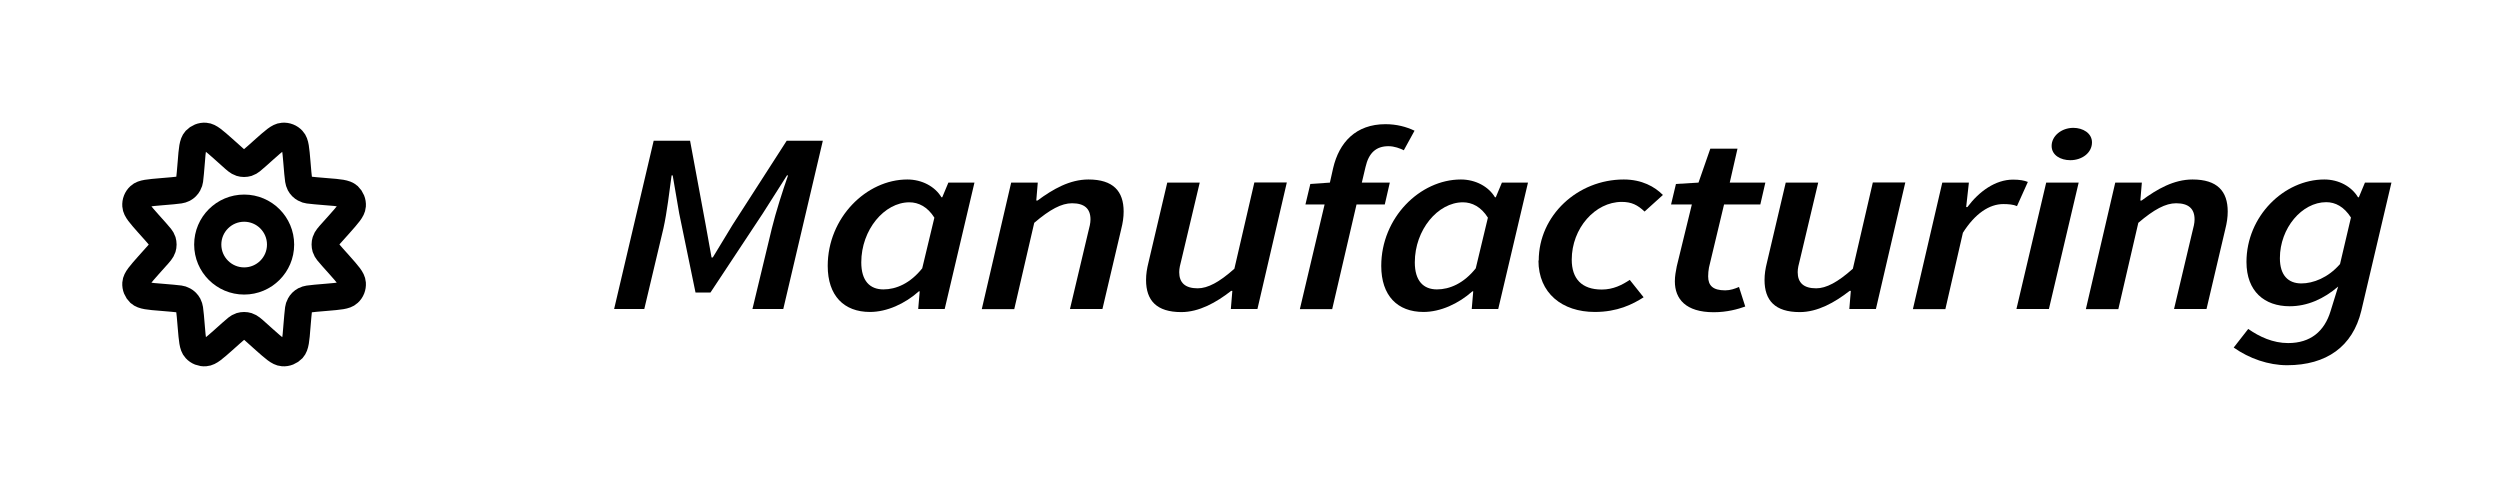
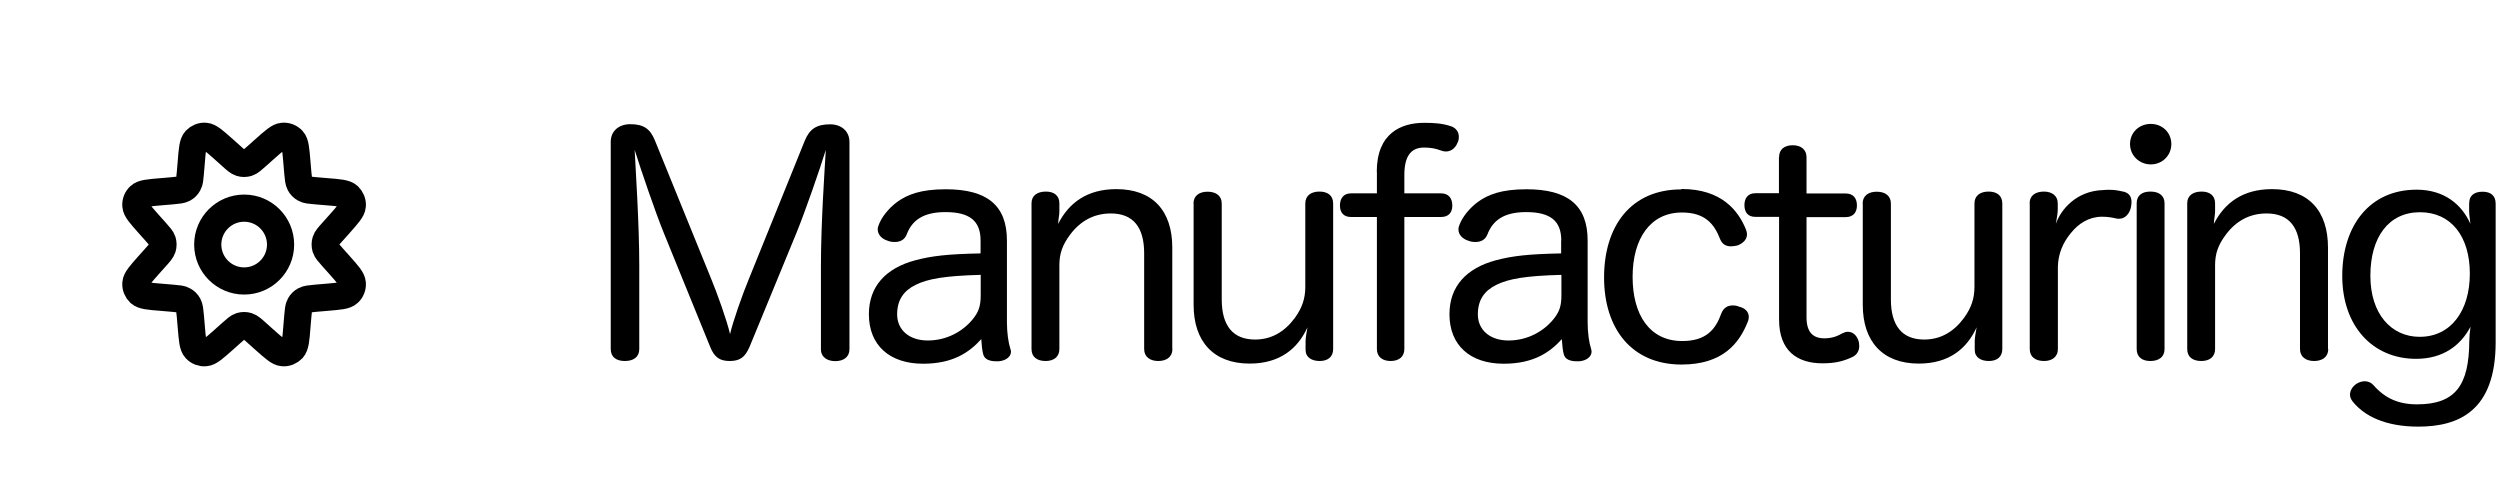
<svg xmlns="http://www.w3.org/2000/svg" id="k" viewBox="0 0 184 36">
  <path d="M20.65,18c0,1.48-1.2,2.68-2.68,2.68s-2.68-1.2-2.68-2.68,1.2-2.68,2.68-2.68,2.68,1.2,2.68,2.68Z" fill="none" stroke="#000" stroke-linecap="round" stroke-linejoin="round" stroke-width="2" />
  <path d="M14.08,11.91l-.07.82c-.04.43-.05.64-.15.81-.08.15-.2.27-.35.35-.17.09-.38.11-.81.15l-.82.07c-.92.08-1.38.11-1.6.32-.2.18-.3.44-.28.71.02.31.33.65.94,1.34l.51.57c.3.34.45.5.51.69.05.17.05.35,0,.51-.06.19-.21.36-.51.69l-.51.57c-.61.69-.92,1.03-.94,1.34-.02.27.09.53.28.71.23.21.69.25,1.6.32l.82.07c.43.04.64.05.81.15.15.08.27.2.35.35.09.17.11.38.15.81l.07.82c.08.92.11,1.38.32,1.6.18.2.44.3.71.28.31-.02.65-.33,1.34-.94l.57-.51c.34-.3.5-.45.69-.51.17-.05.35-.05.51,0,.19.06.36.21.69.51l.57.51c.69.61,1.03.92,1.34.94.27.02.53-.09.71-.28.21-.23.25-.69.32-1.6l.07-.82c.04-.43.05-.64.15-.81.08-.15.2-.27.35-.35.17-.09.38-.11.81-.15l.82-.07c.92-.08,1.38-.11,1.6-.32.2-.18.3-.44.28-.71-.02-.31-.33-.65-.94-1.34l-.51-.57c-.3-.34-.45-.5-.51-.69-.05-.17-.05-.35,0-.51.06-.19.21-.36.51-.69l.51-.57c.61-.69.92-1.03.94-1.34.02-.27-.09-.53-.28-.71-.23-.21-.69-.25-1.6-.32l-.82-.07c-.43-.04-.64-.05-.81-.15-.15-.08-.27-.2-.35-.35-.09-.17-.11-.38-.15-.81l-.07-.82c-.08-.92-.11-1.38-.32-1.6-.18-.2-.44-.3-.71-.28-.31.02-.65.33-1.34.94l-.57.51c-.34.3-.5.45-.69.51-.17.05-.35.05-.51,0-.19-.06-.36-.21-.69-.51l-.57-.51c-.69-.61-1.03-.92-1.34-.94-.27-.02-.53.09-.71.28-.21.23-.25.69-.32,1.6Z" fill="none" stroke="#000" stroke-linecap="round" stroke-linejoin="round" stroke-width="2" />
-   <path d="M48.13,10.36h2.66l1.15,6.2.43,2.39h.09l1.45-2.39,3.99-6.2h2.66l-2.91,12.38h-2.27l1.43-5.94c.29-1.18.79-2.75,1.19-3.89h-.08l-1.78,2.8-3.85,5.82h-1.1l-1.2-5.82-.48-2.8h-.08c-.16,1.16-.34,2.73-.6,3.89l-1.41,5.94h-2.22l2.91-12.38Z" />
-   <path d="M60.92,19.57c0-3.55,2.85-6.36,5.86-6.36,1.08,0,2.04.52,2.51,1.31h.06l.45-1.08h1.92l-2.19,9.3h-1.95l.11-1.3h-.06c-1.03.92-2.36,1.52-3.6,1.52-1.92,0-3.11-1.2-3.11-3.39ZM67.88,19.73l.89-3.71c-.5-.8-1.17-1.13-1.84-1.13-1.84,0-3.54,2.02-3.54,4.42,0,1.36.63,1.99,1.63,1.99.93,0,1.98-.44,2.87-1.57Z" />
-   <path d="M74.43,13.44h1.95l-.11,1.32h.09c1.15-.85,2.38-1.55,3.75-1.55,1.82,0,2.59.86,2.59,2.36,0,.43-.06.82-.18,1.3l-1.38,5.87h-2.39l1.33-5.61c.11-.43.18-.7.18-.98,0-.79-.44-1.19-1.36-1.19-.77,0-1.62.45-2.78,1.44l-1.47,6.35h-2.39l2.16-9.3Z" />
-   <path d="M92.54,22.74h-1.95l.11-1.33h-.09c-1.09.85-2.35,1.56-3.67,1.56-1.82,0-2.59-.86-2.59-2.36,0-.43.06-.82.18-1.3l1.38-5.87h2.39l-1.33,5.61c-.11.43-.18.7-.18.98,0,.79.45,1.19,1.36,1.19.74,0,1.59-.45,2.7-1.44l1.47-6.35h2.39l-2.16,9.3Z" />
-   <path d="M96.43,13.54l1.45-.1.24-1.07c.44-1.89,1.67-3.23,3.85-3.23.82,0,1.53.19,2.14.48l-.79,1.44c-.28-.14-.69-.3-1.13-.3-.9,0-1.45.48-1.69,1.54l-.27,1.14h2.06l-.37,1.61h-2.08l-1.79,7.7h-2.38l1.82-7.7h-1.41l.36-1.51Z" />
-   <path d="M101.66,19.57c0-3.55,2.85-6.36,5.86-6.36,1.08,0,2.04.52,2.51,1.31h.06l.45-1.08h1.92l-2.19,9.3h-1.95l.11-1.3h-.06c-1.03.92-2.36,1.52-3.6,1.52-1.92,0-3.11-1.2-3.11-3.39ZM108.62,19.73l.89-3.71c-.5-.8-1.17-1.13-1.84-1.13-1.84,0-3.54,2.02-3.54,4.42,0,1.36.63,1.99,1.63,1.99.93,0,1.98-.44,2.87-1.57Z" />
-   <path d="M113.25,19.18c0-3.33,2.87-5.97,6.26-5.97,1.33,0,2.28.53,2.88,1.14l-1.35,1.22c-.51-.48-.95-.71-1.68-.71-1.96,0-3.68,1.94-3.68,4.25,0,1.4.73,2.2,2.21,2.2.85,0,1.5-.34,2.06-.71l1.02,1.28c-.81.52-1.93,1.08-3.59,1.08-2.4,0-4.15-1.38-4.15-3.79Z" />
-   <path d="M123.27,20.7c0-.39.07-.73.14-1.1l1.11-4.55h-1.53l.36-1.51,1.66-.1.87-2.5h2l-.57,2.5h2.62l-.37,1.61h-2.67l-1.11,4.64c-.04.23-.06.43-.06.65,0,.69.36,1.03,1.26,1.03.37,0,.71-.12,1.01-.25l.46,1.44c-.53.19-1.33.42-2.32.42-2.06,0-2.86-.98-2.86-2.27Z" />
-   <path d="M138.06,22.74h-1.95l.11-1.33h-.09c-1.09.85-2.35,1.56-3.67,1.56-1.82,0-2.59-.86-2.59-2.36,0-.43.06-.82.18-1.3l1.38-5.87h2.39l-1.33,5.61c-.11.43-.18.7-.18.98,0,.79.45,1.19,1.36,1.19.74,0,1.59-.45,2.7-1.44l1.47-6.35h2.39l-2.16,9.3Z" />
-   <path d="M142.96,13.44h1.95l-.2,1.8h.09c.86-1.15,2.06-2.02,3.36-2.02.48,0,.82.06,1.09.17l-.8,1.78c-.26-.12-.64-.15-1.01-.15-1.02,0-2.07.69-2.97,2.11l-1.29,5.62h-2.39l2.16-9.3Z" />
-   <path d="M150.6,13.44h2.39l-2.19,9.3h-2.39l2.19-9.3ZM151,10.74c0-.73.72-1.33,1.6-1.33.7,0,1.37.39,1.37,1.07,0,.76-.72,1.31-1.6,1.31-.7,0-1.37-.36-1.37-1.05Z" />
-   <path d="M155.69,13.44h1.95l-.11,1.32h.09c1.15-.85,2.38-1.55,3.75-1.55,1.82,0,2.59.86,2.59,2.36,0,.43-.06.82-.18,1.3l-1.38,5.87h-2.39l1.33-5.61c.11-.43.18-.7.18-.98,0-.79-.44-1.19-1.36-1.19-.77,0-1.62.45-2.78,1.44l-1.47,6.35h-2.39l2.16-9.3Z" />
-   <path d="M164.4,25.58l1.07-1.37c.83.58,1.82,1.04,2.94,1.04,1.65,0,2.67-.87,3.12-2.35l.56-1.81c-1.06.91-2.27,1.45-3.57,1.45-1.85,0-3.18-1.09-3.18-3.26,0-3.37,2.77-6.07,5.73-6.07,1.07,0,2.01.52,2.48,1.31h.06l.45-1.08h1.95l-2.22,9.44c-.63,2.61-2.55,4-5.46,4-1.37,0-2.78-.49-3.93-1.3ZM172.22,19.46l.81-3.45c-.51-.8-1.15-1.13-1.82-1.13-1.79,0-3.41,1.91-3.41,4.12,0,1.26.61,1.86,1.58,1.86.87,0,1.97-.42,2.83-1.41Z" />
+   <path d="M55.15,25.56c-.32.75-.72,1.01-1.44,1.01s-1.13-.26-1.44-1.04l-3.4-8.35c-.65-1.59-1.73-4.78-2.16-6.15.07,1.43.34,5.42.34,8.53v6.13c0,.59-.43.88-1.06.88s-1.04-.29-1.04-.88v-15.25c0-.79.59-1.3,1.44-1.3.99,0,1.46.35,1.8,1.17l4.14,10.18c.45,1.08,1.19,3.15,1.4,4.1.23-.97.9-2.89,1.42-4.14l4.08-10.09c.36-.88.88-1.21,1.87-1.21.83,0,1.42.51,1.42,1.3v15.25c0,.59-.45.88-1.04.88s-1.06-.29-1.06-.88v-6.1c0-3.13.27-7.07.36-8.57-.43,1.41-1.53,4.56-2.14,6.06l-3.49,8.48Z" />
+   <path d="M72.17,17.7c0-1.45-.81-2.09-2.59-2.09-1.64,0-2.46.62-2.84,1.63-.16.42-.5.57-.88.57-.18,0-.36-.02-.52-.09-.43-.13-.74-.44-.74-.84,0-.09.02-.18.05-.26.23-.68.81-1.32,1.33-1.72.79-.59,1.8-.97,3.63-.97,3.02,0,4.5,1.17,4.5,3.77v6.02c0,.77.11,1.52.25,1.94.02.07.05.15.05.22,0,.35-.34.66-.9.71h-.2c-.45,0-.86-.13-.95-.53-.07-.26-.11-.66-.14-1.1-.86.95-2.05,1.81-4.28,1.81-2.48,0-3.99-1.37-3.99-3.64,0-2.07,1.26-3.39,3.4-3.97,1.24-.33,2.41-.46,4.82-.51v-.95ZM72.17,20.23c-2.64.07-3.87.29-4.77.73s-1.37,1.12-1.37,2.18c0,1.15.9,1.92,2.25,1.92,1.42,0,2.59-.68,3.31-1.56.43-.53.59-.95.59-1.78v-1.48Z" />
+   <path d="M86.29,25.69c0,.59-.45.88-1.04.88s-1.04-.29-1.04-.88v-7.05c0-1.87-.77-2.93-2.45-2.93-1.22,0-2.23.53-3,1.56-.56.75-.79,1.39-.79,2.25v6.17c0,.59-.43.88-1.01.88-.63,0-1.04-.29-1.04-.88v-10.73c0-.57.43-.86,1.06-.86.59,0,.99.29.99.86v.59c0,.29-.07.51-.09.93.79-1.56,2.14-2.56,4.28-2.56,2.68,0,4.12,1.59,4.12,4.3v7.47Z" />
+   <path d="M87.84,14.99c0-.59.43-.88,1.04-.88s1.04.29,1.04.88v7.05c0,1.89.79,2.95,2.45,2.95,1.19,0,2.16-.55,2.93-1.59.54-.75.77-1.43.77-2.29v-6.13c0-.59.43-.88,1.04-.88s1.01.29,1.01.88v10.71c0,.59-.41.88-.99.88s-1.04-.26-1.04-.82v-.62c0-.24.07-.68.14-1.04-.7,1.54-2,2.67-4.26,2.67-2.66,0-4.12-1.63-4.12-4.32v-7.47Z" />
+   <path d="M101.33,12.65c0-2.84,1.78-3.61,3.49-3.61.74,0,1.31.04,1.94.24.43.13.61.46.61.79,0,.15-.02.29-.09.42-.14.37-.45.66-.86.66-.11,0-.23-.02-.36-.07-.38-.15-.77-.22-1.24-.22-.83,0-1.46.44-1.46,2.03v1.34h2.7c.56,0,.83.37.83.9s-.29.84-.83.84h-2.7v9.72c0,.59-.43.88-1.01.88s-1.01-.29-1.01-.88v-9.72h-1.91c-.54,0-.81-.33-.81-.84s.25-.9.81-.9h1.91v-1.59Z" />
+   <path d="M114.91,17.7c0-1.45-.81-2.09-2.59-2.09-1.64,0-2.45.62-2.84,1.63-.16.42-.5.57-.88.57-.18,0-.36-.02-.52-.09-.43-.13-.74-.44-.74-.84,0-.09.02-.18.05-.26.23-.68.81-1.32,1.33-1.72.79-.59,1.8-.97,3.63-.97,3.02,0,4.5,1.17,4.5,3.77v6.02c0,.77.11,1.52.25,1.94.02.07.04.15.04.22,0,.35-.34.66-.9.71h-.2c-.45,0-.86-.13-.95-.53-.07-.26-.11-.66-.14-1.1-.86.95-2.05,1.81-4.28,1.81-2.48,0-3.99-1.37-3.99-3.64,0-2.07,1.26-3.39,3.4-3.97,1.24-.33,2.41-.46,4.82-.51v-.95ZM114.91,20.23c-2.64.07-3.87.29-4.77.73s-1.37,1.12-1.37,2.18c0,1.15.9,1.92,2.25,1.92,1.42,0,2.59-.68,3.31-1.56.43-.53.59-.95.59-1.78v-1.48Z" />
+   <path d="M123.76,13.91c2.97,0,4.19,1.61,4.75,3,.04.11.07.24.07.33,0,.42-.34.68-.68.82-.16.04-.34.07-.5.07-.34,0-.63-.13-.79-.51-.43-1.12-1.1-1.98-2.82-1.98-2.34,0-3.63,1.94-3.63,4.74s1.26,4.72,3.65,4.72c1.76,0,2.45-.84,2.88-2.03.16-.42.47-.59.83-.59.16,0,.32.02.47.09.41.09.72.35.72.75,0,.13-.02.24-.09.4-.61,1.52-1.8,3.11-4.86,3.11-3.65,0-5.7-2.62-5.7-6.41s1.98-6.48,5.68-6.48Z" />
+   <path d="M130.94,11.57c0-.57.38-.88,1.01-.88.59,0,1.01.31,1.01.88v2.67h2.88c.56,0,.83.35.83.88s-.29.86-.83.86h-2.88v7.38c0,1.08.47,1.54,1.31,1.54.56,0,.95-.15,1.33-.37.14-.07.27-.11.41-.11.34,0,.61.24.74.57.07.15.09.33.09.48,0,.31-.14.62-.47.79-.65.31-1.26.48-2.23.48-1.85,0-3.2-.9-3.2-3.22v-7.56h-1.76c-.54,0-.79-.35-.79-.86s.25-.88.81-.88h1.73v-2.67Z" />
+   <path d="M137.09,14.99c0-.59.43-.88,1.04-.88s1.04.29,1.04.88v7.05c0,1.89.79,2.95,2.45,2.95,1.19,0,2.16-.55,2.93-1.59.54-.75.77-1.43.77-2.29v-6.13c0-.59.43-.88,1.04-.88s1.01.29,1.01.88v10.71c0,.59-.41.88-.99.88s-1.04-.26-1.04-.82v-.62c0-.24.07-.68.14-1.04-.7,1.54-2,2.67-4.26,2.67-2.66,0-4.12-1.63-4.12-4.32v-7.47Z" />
+   <path d="M149.38,14.96c0-.57.43-.86,1.06-.86.56,0,1.01.29,1.01.86v.48c0,.31-.09.68-.14,1.04.36-1.06,1.51-2.42,3.45-2.49.18-.02.34-.02.5-.02.34,0,.59.04.9.11.52.07.72.37.72.79,0,.11-.02.24-.04.37-.09.46-.41.86-.88.86-.07,0-.14,0-.2-.02-.32-.07-.61-.13-1.08-.13-.97.02-1.71.51-2.27,1.21-.59.71-.92,1.52-.95,2.45v6.08c0,.59-.45.88-1.01.88-.63,0-1.06-.29-1.06-.88v-10.73Z" />
+   <path d="M159.81,10.6c0,.86-.68,1.5-1.51,1.5s-1.53-.64-1.53-1.5.68-1.48,1.53-1.48,1.51.64,1.51,1.48ZM157.26,14.96c0-.57.38-.86,1.01-.86s1.04.29,1.04.86v10.73c0,.59-.43.88-1.04.88s-1.01-.29-1.01-.88v-10.73Z" />
+   <path d="M171.36,25.69c0,.59-.45.88-1.04.88s-1.04-.29-1.04-.88v-7.05c0-1.87-.77-2.93-2.46-2.93-1.22,0-2.23.53-3,1.56-.56.75-.79,1.39-.79,2.25v6.17c0,.59-.43.88-1.01.88-.63,0-1.04-.29-1.04-.88v-10.73c0-.57.43-.86,1.06-.86.59,0,.99.29.99.86v.59c0,.29-.07.51-.09.93.79-1.56,2.14-2.56,4.28-2.56,2.68,0,4.12,1.59,4.12,4.3v7.47Z" />
+   <path d="M181.74,14.9c0-.46.32-.79.97-.79.61,0,.97.29.97.88v10.2c0,5.07-2.73,6.21-5.7,6.21-2.43,0-3.99-.79-4.84-1.87-.11-.15-.18-.31-.18-.48,0-.29.16-.57.43-.77.18-.13.43-.22.65-.22.25,0,.47.09.65.29.83.95,1.82,1.41,3.2,1.41,2.82,0,3.83-1.39,3.85-4.65,0-.26.04-.75.09-1.06-.74,1.39-2.03,2.36-4.01,2.36-3.2,0-5.43-2.42-5.43-6.1s2-6.35,5.47-6.35c2.05,0,3.33,1.1,3.96,2.51-.02-.24-.09-.66-.09-.9v-.66ZM174.46,20.3c0,2.8,1.53,4.49,3.63,4.49,2.3,0,3.69-1.92,3.69-4.65s-1.37-4.52-3.67-4.52-3.65,1.83-3.65,4.67Z" />
</svg>
